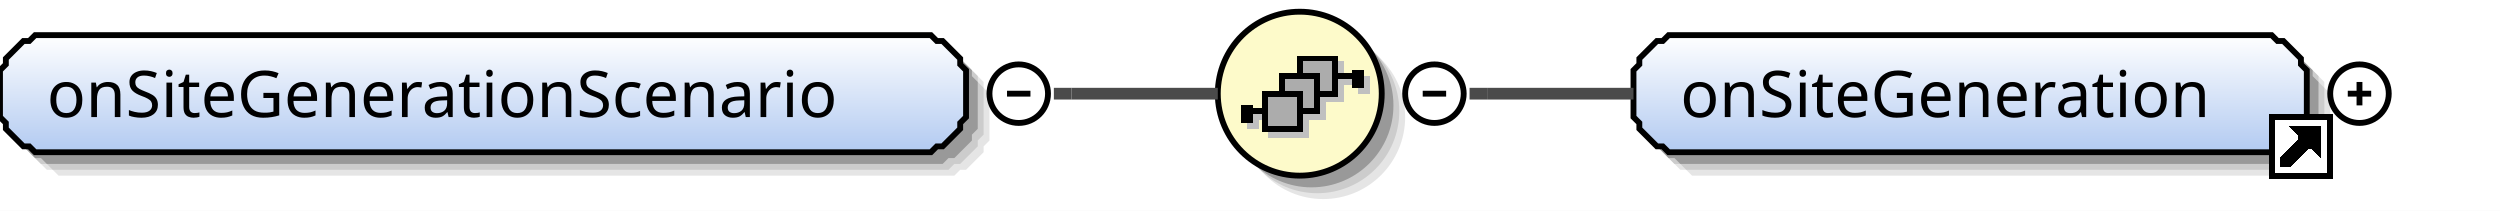
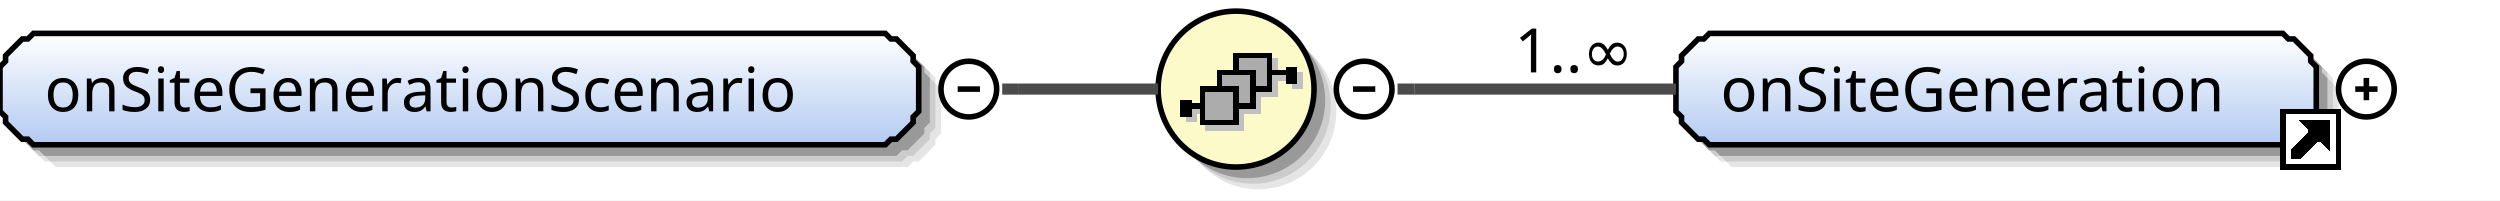
- <svg xmlns="http://www.w3.org/2000/svg" color-interpolation="auto" color-rendering="auto" fill="black" fill-opacity="1" font-family="'Dialog'" font-size="12px" font-style="normal" font-weight="normal" height="36" image-rendering="auto" shape-rendering="auto" stroke="black" stroke-dasharray="none" stroke-dashoffset="0" stroke-linecap="square" stroke-linejoin="miter" stroke-miterlimit="10" stroke-opacity="1" stroke-width="1" text-rendering="auto" width="427">
+ <svg xmlns="http://www.w3.org/2000/svg" color-interpolation="auto" color-rendering="auto" fill="black" fill-opacity="1" font-family="'Dialog'" font-size="12px" font-style="normal" font-weight="normal" height="36" image-rendering="auto" shape-rendering="auto" stroke="black" stroke-dasharray="none" stroke-dashoffset="0" stroke-linecap="square" stroke-linejoin="miter" stroke-miterlimit="10" stroke-opacity="1" stroke-width="1" text-rendering="auto" width="449">
  <defs id="genericDefs" />
  <g>
    <defs id="defs1">
      <linearGradient gradientUnits="userSpaceOnUse" id="linearGradient1" spreadMethod="pad" x1="0" x2="0" y1="6" y2="26">
        <stop offset="0%" stop-color="white" stop-opacity="1" />
        <stop offset="100%" stop-color="rgb(178,202,241)" stop-opacity="1" />
      </linearGradient>
      <linearGradient gradientUnits="userSpaceOnUse" id="linearGradient2" spreadMethod="pad" x1="208" x2="208" y1="2" y2="30">
        <stop offset="0%" stop-color="rgb(253,250,202)" stop-opacity="1" />
        <stop offset="100%" stop-color="rgb(253,250,202)" stop-opacity="1" />
      </linearGradient>
-       <linearGradient gradientUnits="userSpaceOnUse" id="linearGradient3" spreadMethod="pad" x1="279" x2="279" y1="6" y2="26">
+       <linearGradient gradientUnits="userSpaceOnUse" id="linearGradient3" spreadMethod="pad" x1="301" x2="301" y1="6" y2="26">
        <stop offset="0%" stop-color="white" stop-opacity="1" />
        <stop offset="100%" stop-color="rgb(178,202,241)" stop-opacity="1" />
      </linearGradient>
      <clipPath clipPathUnits="userSpaceOnUse" id="clipPath1">
-         <path d="M0 0 L427 0 L427 36 L0 36 L0 0 Z" />
+         <path d="M0 0 L449 0 L449 36 L0 36 L0 0 Z" />
      </clipPath>
    </defs>
    <g fill="white" stroke="white">
-       <rect clip-path="url(#clipPath1)" height="36" stroke="none" width="427" x="0" y="0" />
+       <rect clip-path="url(#clipPath1)" height="36" stroke="none" width="449" x="0" y="0" />
    </g>
    <g fill="rgb(229,229,229)" font-family="sans-serif" font-size="11px" stroke="rgb(229,229,229)" text-rendering="optimizeLegibility">
      <polygon clip-path="url(#clipPath1)" points=" 4 16 5 15 5 14 6 13 7 12 8 11 9 11 10 10 163 10 164 11 165 11 166 12 167 13 168 14 168 15 169 16 169 24 168 25 168 26 167 27 166 28 165 29 164 29 163 30 10 30 9 29 8 29 7 28 6 27 5 26 5 25 4 24" stroke="none" />
      <polygon clip-path="url(#clipPath1)" fill="rgb(204,204,204)" points=" 3 15 4 14 4 13 5 12 6 11 7 10 8 10 9 9 162 9 163 10 164 10 165 11 166 12 167 13 167 14 168 15 168 23 167 24 167 25 166 26 165 27 164 28 163 28 162 29 9 29 8 28 7 28 6 27 5 26 4 25 4 24 3 23" stroke="none" />
      <polygon clip-path="url(#clipPath1)" fill="rgb(153,153,153)" points=" 2 14 3 13 3 12 4 11 5 10 6 9 7 9 8 8 161 8 162 9 163 9 164 10 165 11 166 12 166 13 167 14 167 22 166 23 166 24 165 25 164 26 163 27 162 27 161 28 8 28 7 27 6 27 5 26 4 25 3 24 3 23 2 22" stroke="none" />
    </g>
    <g fill="url(#linearGradient1)" font-family="sans-serif" font-size="11px" shape-rendering="crispEdges" stroke="url(#linearGradient1)" text-rendering="geometricPrecision">
      <polygon clip-path="url(#clipPath1)" points=" 0 12 1 11 1 10 2 9 3 8 4 7 5 7 6 6 159 6 160 7 161 7 162 8 163 9 164 10 164 11 165 12 165 20 164 21 164 22 163 23 162 24 161 25 160 25 159 26 6 26 5 25 4 25 3 24 2 23 1 22 1 21 0 20" stroke="none" />
    </g>
    <g font-family="sans-serif" font-size="11px" stroke-linecap="butt" text-rendering="optimizeLegibility">
      <polygon clip-path="url(#clipPath1)" fill="none" points=" 0 12 1 11 1 10 2 9 3 8 4 7 5 7 6 6 159 6 160 7 161 7 162 8 163 9 164 10 164 11 165 12 165 20 164 21 164 22 163 23 162 24 161 25 160 25 159 26 6 26 5 25 4 25 3 24 2 23 1 22 1 21 0 20" />
      <text clip-path="url(#clipPath1)" shape-rendering="crispEdges" stroke="none" text-rendering="geometricPrecision" x="8" xml:space="preserve" y="20">onSiteGenerationScenario</text>
      <circle clip-path="url(#clipPath1)" cx="174" cy="16" fill="none" r="5" />
      <line clip-path="url(#clipPath1)" fill="none" x1="172" x2="176" y1="16" y2="16" />
      <circle clip-path="url(#clipPath1)" cx="226" cy="20" fill="rgb(229,229,229)" r="14" stroke="none" />
      <circle clip-path="url(#clipPath1)" cx="225" cy="19" fill="rgb(204,204,204)" r="14" stroke="none" />
      <circle clip-path="url(#clipPath1)" cx="224" cy="18" fill="rgb(153,153,153)" r="14" stroke="none" />
    </g>
    <g fill="url(#linearGradient2)" font-family="sans-serif" font-size="11px" shape-rendering="crispEdges" stroke="url(#linearGradient2)" stroke-linecap="butt" text-rendering="geometricPrecision">
      <circle clip-path="url(#clipPath1)" cx="222" cy="16" r="14" stroke="none" />
    </g>
    <g font-family="sans-serif" font-size="11px" stroke-linecap="butt" text-rendering="optimizeLegibility">
      <circle clip-path="url(#clipPath1)" cx="222" cy="16" fill="none" r="14" />
    </g>
    <g fill="silver" font-family="sans-serif" font-size="11px" shape-rendering="crispEdges" stroke="silver" stroke-linecap="butt" text-rendering="geometricPrecision">
      <line clip-path="url(#clipPath1)" fill="none" x1="229" x2="233" y1="14" y2="14" />
      <rect clip-path="url(#clipPath1)" height="3" stroke="none" width="2" x="232" y="13" />
      <rect clip-path="url(#clipPath1)" height="6" stroke="none" width="6" x="223" y="11" />
      <rect clip-path="url(#clipPath1)" fill="none" height="6" width="6" x="223" y="11" />
      <rect clip-path="url(#clipPath1)" height="6" stroke="none" width="6" x="220" y="14" />
      <rect clip-path="url(#clipPath1)" fill="none" height="6" width="6" x="220" y="14" />
      <rect clip-path="url(#clipPath1)" height="6" stroke="none" width="6" x="217" y="17" />
      <rect clip-path="url(#clipPath1)" fill="none" height="6" width="6" x="217" y="17" />
      <line clip-path="url(#clipPath1)" fill="none" x1="217" x2="213" y1="20" y2="20" />
      <rect clip-path="url(#clipPath1)" height="3" stroke="none" width="2" x="213" y="19" />
      <line clip-path="url(#clipPath1)" fill="none" stroke="black" x1="228" x2="232" y1="13" y2="13" />
      <rect clip-path="url(#clipPath1)" fill="black" height="3" stroke="none" width="2" x="231" y="12" />
      <rect clip-path="url(#clipPath1)" fill="rgb(172,172,172)" height="6" stroke="none" width="6" x="222" y="10" />
      <rect clip-path="url(#clipPath1)" fill="none" height="6" stroke="black" width="6" x="222" y="10" />
      <rect clip-path="url(#clipPath1)" fill="rgb(172,172,172)" height="6" stroke="none" width="6" x="219" y="13" />
      <rect clip-path="url(#clipPath1)" fill="none" height="6" stroke="black" width="6" x="219" y="13" />
      <rect clip-path="url(#clipPath1)" fill="rgb(172,172,172)" height="6" stroke="none" width="6" x="216" y="16" />
      <rect clip-path="url(#clipPath1)" fill="none" height="6" stroke="black" width="6" x="216" y="16" />
      <line clip-path="url(#clipPath1)" fill="none" stroke="black" x1="216" x2="212" y1="19" y2="19" />
      <rect clip-path="url(#clipPath1)" fill="black" height="3" stroke="none" width="2" x="212" y="18" />
    </g>
    <g font-family="sans-serif" font-size="11px" stroke-linecap="butt" text-rendering="optimizeLegibility">
      <circle clip-path="url(#clipPath1)" cx="245" cy="16" fill="none" r="5" />
      <line clip-path="url(#clipPath1)" fill="none" x1="243" x2="247" y1="16" y2="16" />
-       <polygon clip-path="url(#clipPath1)" fill="rgb(229,229,229)" points=" 283 16 284 15 284 14 285 13 286 12 287 11 288 11 289 10 392 10 393 11 394 11 395 12 396 13 397 14 397 15 398 16 398 24 397 25 397 26 396 27 395 28 394 29 393 29 392 30 289 30 288 29 287 29 286 28 285 27 284 26 284 25 283 24" stroke="none" />
-       <polygon clip-path="url(#clipPath1)" fill="rgb(204,204,204)" points=" 282 15 283 14 283 13 284 12 285 11 286 10 287 10 288 9 391 9 392 10 393 10 394 11 395 12 396 13 396 14 397 15 397 23 396 24 396 25 395 26 394 27 393 28 392 28 391 29 288 29 287 28 286 28 285 27 284 26 283 25 283 24 282 23" stroke="none" />
-       <polygon clip-path="url(#clipPath1)" fill="rgb(153,153,153)" points=" 281 14 282 13 282 12 283 11 284 10 285 9 286 9 287 8 390 8 391 9 392 9 393 10 394 11 395 12 395 13 396 14 396 22 395 23 395 24 394 25 393 26 392 27 391 27 390 28 287 28 286 27 285 27 284 26 283 25 282 24 282 23 281 22" stroke="none" />
+       <polygon clip-path="url(#clipPath1)" fill="rgb(229,229,229)" points=" 305 16 306 15 306 14 307 13 308 12 309 11 310 11 311 10 414 10 415 11 416 11 417 12 418 13 419 14 419 15 420 16 420 24 419 25 419 26 418 27 417 28 416 29 415 29 414 30 311 30 310 29 309 29 308 28 307 27 306 26 306 25 305 24" stroke="none" />
+       <polygon clip-path="url(#clipPath1)" fill="rgb(204,204,204)" points=" 304 15 305 14 305 13 306 12 307 11 308 10 309 10 310 9 413 9 414 10 415 10 416 11 417 12 418 13 418 14 419 15 419 23 418 24 418 25 417 26 416 27 415 28 414 28 413 29 310 29 309 28 308 28 307 27 306 26 305 25 305 24 304 23" stroke="none" />
+       <polygon clip-path="url(#clipPath1)" fill="rgb(153,153,153)" points=" 303 14 304 13 304 12 305 11 306 10 307 9 308 9 309 8 412 8 413 9 414 9 415 10 416 11 417 12 417 13 418 14 418 22 417 23 417 24 416 25 415 26 414 27 413 27 412 28 309 28 308 27 307 27 306 26 305 25 304 24 304 23 303 22" stroke="none" />
    </g>
    <g fill="url(#linearGradient3)" font-family="sans-serif" font-size="11px" shape-rendering="crispEdges" stroke="url(#linearGradient3)" stroke-linecap="butt" text-rendering="geometricPrecision">
-       <polygon clip-path="url(#clipPath1)" points=" 279 12 280 11 280 10 281 9 282 8 283 7 284 7 285 6 388 6 389 7 390 7 391 8 392 9 393 10 393 11 394 12 394 20 393 21 393 22 392 23 391 24 390 25 389 25 388 26 285 26 284 25 283 25 282 24 281 23 280 22 280 21 279 20" stroke="none" />
+       <polygon clip-path="url(#clipPath1)" points=" 301 12 302 11 302 10 303 9 304 8 305 7 306 7 307 6 410 6 411 7 412 7 413 8 414 9 415 10 415 11 416 12 416 20 415 21 415 22 414 23 413 24 412 25 411 25 410 26 307 26 306 25 305 25 304 24 303 23 302 22 302 21 301 20" stroke="none" />
    </g>
    <g font-family="sans-serif" font-size="11px" stroke-linecap="butt" text-rendering="optimizeLegibility">
-       <polygon clip-path="url(#clipPath1)" fill="none" points=" 279 12 280 11 280 10 281 9 282 8 283 7 284 7 285 6 388 6 389 7 390 7 391 8 392 9 393 10 393 11 394 12 394 20 393 21 393 22 392 23 391 24 390 25 389 25 388 26 285 26 284 25 283 25 282 24 281 23 280 22 280 21 279 20" />
-       <text clip-path="url(#clipPath1)" shape-rendering="crispEdges" stroke="none" text-rendering="geometricPrecision" x="287" xml:space="preserve" y="20">onSiteGeneration</text>
+       <polygon clip-path="url(#clipPath1)" fill="none" points=" 301 12 302 11 302 10 303 9 304 8 305 7 306 7 307 6 410 6 411 7 412 7 413 8 414 9 415 10 415 11 416 12 416 20 415 21 415 22 414 23 413 24 412 25 411 25 410 26 307 26 306 25 305 25 304 24 303 23 302 22 302 21 301 20" />
+       <text clip-path="url(#clipPath1)" shape-rendering="crispEdges" stroke="none" text-rendering="geometricPrecision" x="309" xml:space="preserve" y="20">onSiteGeneration</text>
    </g>
    <g fill="white" font-family="sans-serif" font-size="11px" shape-rendering="crispEdges" stroke="white" stroke-linecap="butt" text-rendering="geometricPrecision">
-       <rect clip-path="url(#clipPath1)" height="10" stroke="none" width="10" x="388" y="20" />
-       <polygon clip-path="url(#clipPath1)" fill="none" points=" 390 28 390 27 393 24 393 23 392 22 396 22 396 26 395 25 394 25 391 28" stroke="black" />
-       <polygon clip-path="url(#clipPath1)" fill="black" points=" 390 28 390 27 393 24 393 23 392 22 396 22 396 26 395 25 394 25 391 28" stroke="none" />
-       <rect clip-path="url(#clipPath1)" fill="none" height="10" stroke="black" width="10" x="388" y="20" />
+       <rect clip-path="url(#clipPath1)" height="10" stroke="none" width="10" x="410" y="20" />
+       <polygon clip-path="url(#clipPath1)" fill="none" points=" 412 28 412 27 415 24 415 23 414 22 418 22 418 26 417 25 416 25 413 28" stroke="black" />
+       <polygon clip-path="url(#clipPath1)" fill="black" points=" 412 28 412 27 415 24 415 23 414 22 418 22 418 26 417 25 416 25 413 28" stroke="none" />
+       <rect clip-path="url(#clipPath1)" fill="none" height="10" stroke="black" width="10" x="410" y="20" />
    </g>
    <g font-family="sans-serif" font-size="11px" stroke-linecap="butt" text-rendering="optimizeLegibility">
-       <circle clip-path="url(#clipPath1)" cx="403" cy="16" fill="none" r="5" />
-       <line clip-path="url(#clipPath1)" fill="none" x1="401" x2="405" y1="16" y2="16" />
-       <line clip-path="url(#clipPath1)" fill="none" x1="403" x2="403" y1="14" y2="18" />
+       <circle clip-path="url(#clipPath1)" cx="425" cy="16" fill="none" r="5" />
+       <line clip-path="url(#clipPath1)" fill="none" x1="423" x2="427" y1="16" y2="16" />
+       <line clip-path="url(#clipPath1)" fill="none" x1="425" x2="425" y1="14" y2="18" />
      <line clip-path="url(#clipPath1)" fill="none" stroke="rgb(75,75,75)" stroke-width="2" x1="251" x2="254" y1="16" y2="16" />
      <line clip-path="url(#clipPath1)" fill="none" stroke="rgb(75,75,75)" stroke-width="2" x1="254" x2="254" y1="16" y2="16" />
-       <line clip-path="url(#clipPath1)" fill="none" stroke="rgb(75,75,75)" stroke-width="2" x1="254" x2="279" y1="16" y2="16" />
+       <line clip-path="url(#clipPath1)" fill="none" stroke="rgb(75,75,75)" stroke-width="2" x1="254" x2="301" y1="16" y2="16" />
+       <text clip-path="url(#clipPath1)" stroke="none" x="272" xml:space="preserve" y="13">1..∞</text>
      <line clip-path="url(#clipPath1)" fill="none" stroke="rgb(75,75,75)" stroke-width="2" x1="180" x2="183" y1="16" y2="16" />
      <line clip-path="url(#clipPath1)" fill="none" stroke="rgb(75,75,75)" stroke-width="2" x1="183" x2="183" y1="16" y2="16" />
      <line clip-path="url(#clipPath1)" fill="none" stroke="rgb(75,75,75)" stroke-width="2" x1="183" x2="208" y1="16" y2="16" />
    </g>
  </g>
</svg>
